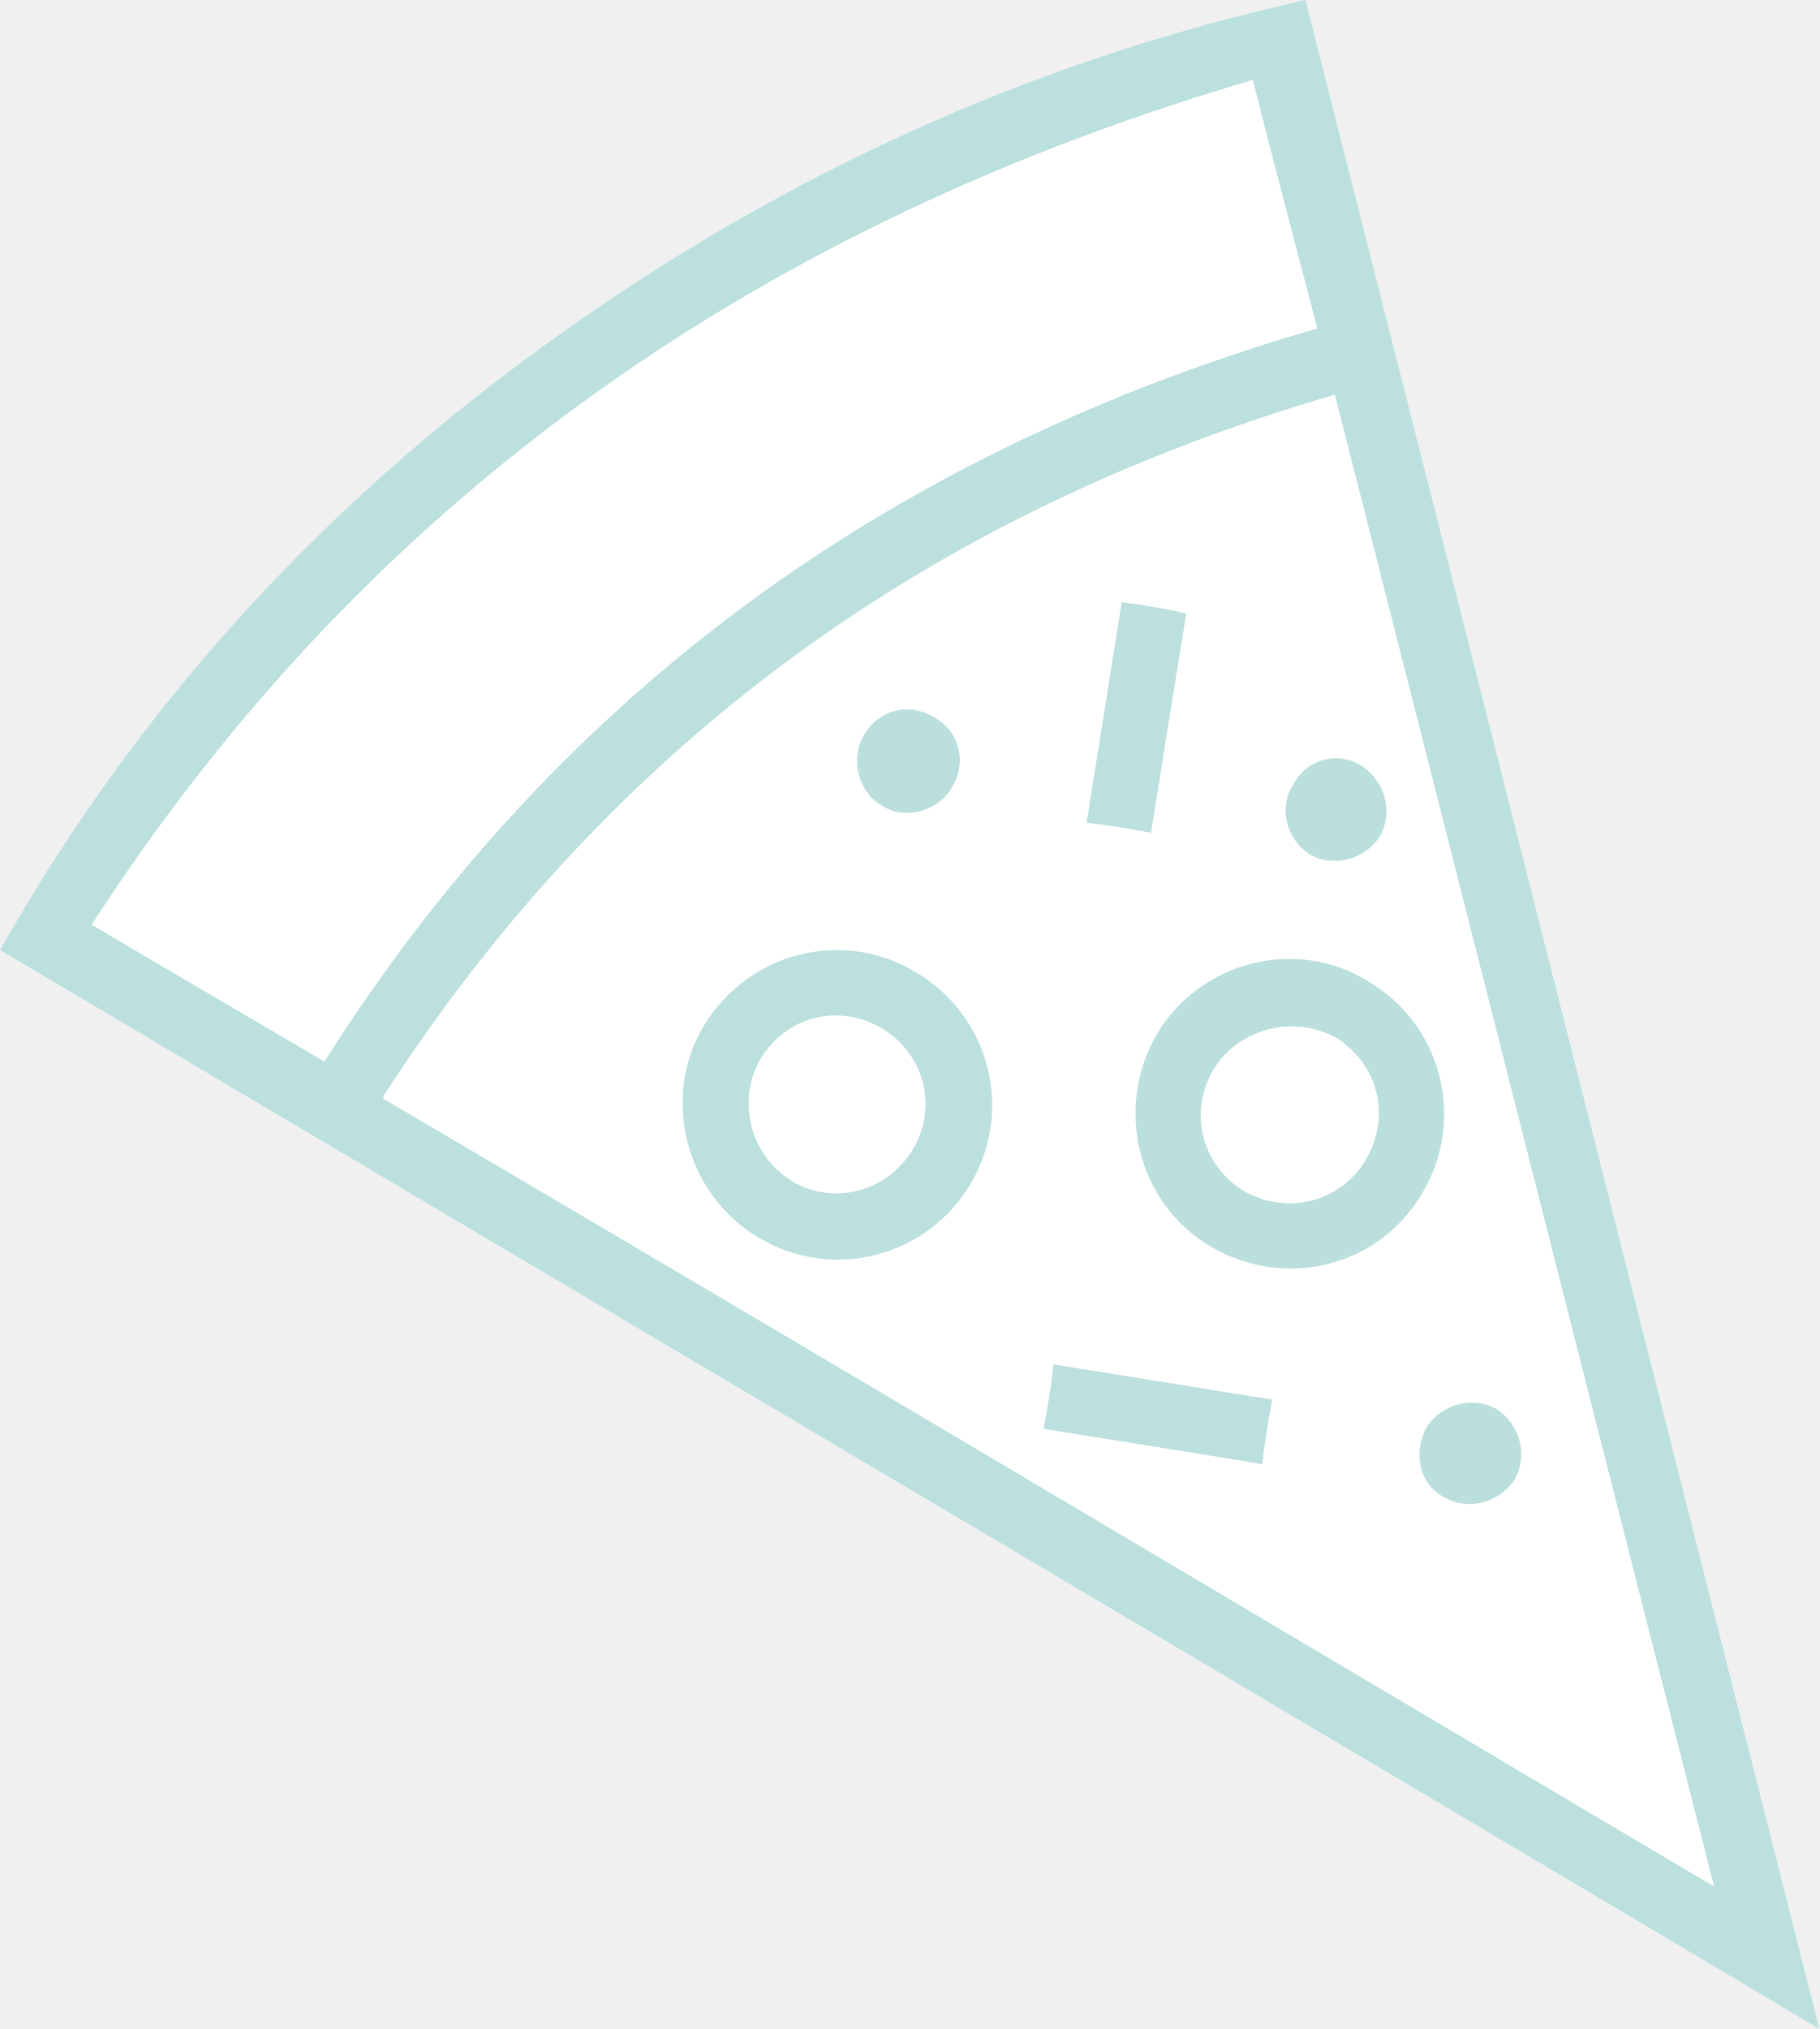
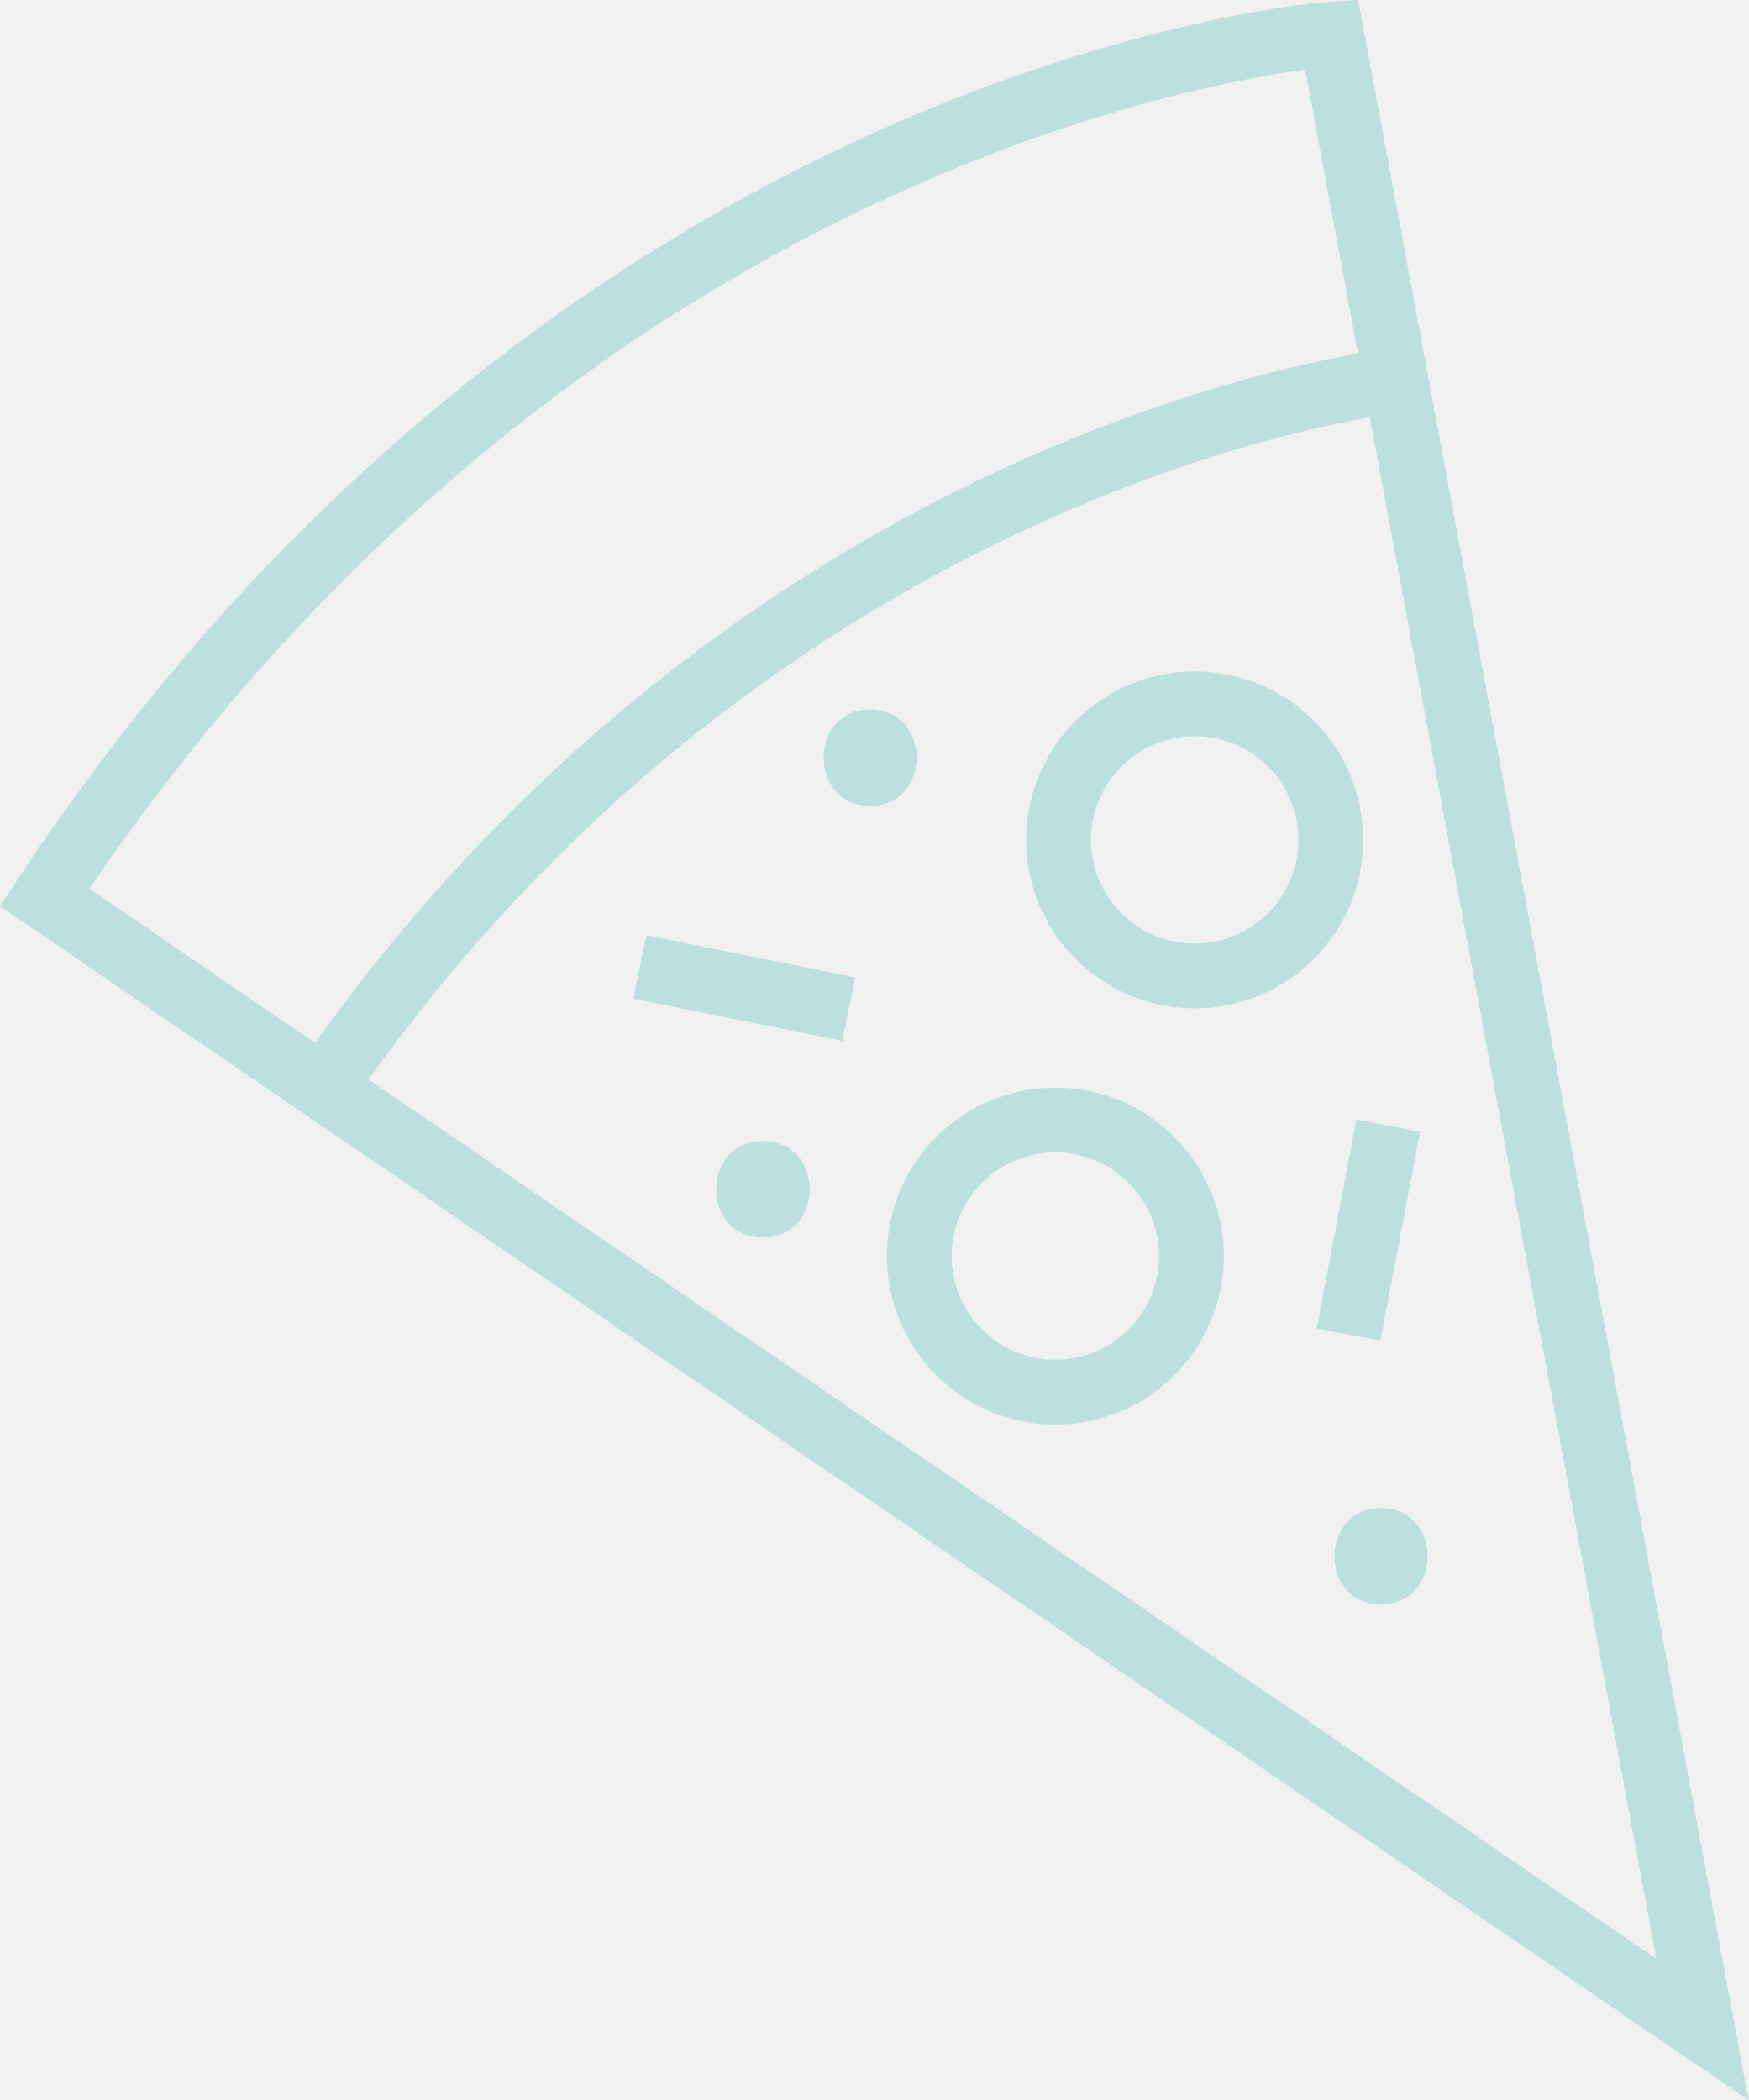
- <svg xmlns="http://www.w3.org/2000/svg" id="Layer_1" viewBox="0 0 93.1 103.8">
-   <style>.st0{fill:#FFF}.st1{fill:#bbe0de}.st2{fill:#badfdd}</style>
-   <path class="st0" d="M0 48.6C31 67 62 85.3 93.1 103.8 84.3 69.1 75.6 34.6 66.8 0c-15.3 3.4-29 10-41.4 19.5C15 27.5 6.5 37.2 0 48.6" />
-   <path class="st1" d="M64.1 4.1C39.2 11.4 19 25.2 4.7 47.3c4 2.4 8 4.7 11.9 7C28.7 35.1 45.9 23 67.4 16.8c-1.1-4.2-2.2-8.3-3.3-12.7m4.2 16.1c-20.7 6-37 17.8-48.7 35.9C42.4 69.6 64.9 83 87.7 96.5 81.2 71 74.8 45.7 68.3 20.2M0 48.6c6.5-11.5 15-21.1 25.4-29.1C37.8 10 51.5 3.4 66.8 0c8.8 34.6 17.5 69.1 26.3 103.8C62 85.3 31 67 0 48.6" />
-   <path class="st0" d="M69.7 39.2c-1.3-.8-2.8-.4-3.6.9-.8 1.3-.4 2.8.8 3.6 1.2.8 2.9.4 3.6-.9.9-1.2.5-2.9-.8-3.6M73 73c-.8 1.2-.4 2.9.9 3.6 1.2.8 2.9.4 3.6-.9.8-1.2.4-2.8-.9-3.6-1.2-.7-2.8-.3-3.6.9M47.8 36.7c-1.3-.8-2.8-.4-3.6.9-.7 1.2-.3 2.9.9 3.6 1.2.7 2.9.3 3.6-.9.8-1.3.4-2.9-.9-3.6m9.6-5.9c-.6 3.8-1.2 7.4-1.8 11.2 1.1.2 2.2.4 3.3.5.6-3.8 1.2-7.5 1.8-11.2-.8-.1-1.4-.2-2.1-.4-.3 0-.7 0-1.2-.1m7.7 40.8c-3.8-.6-7.5-1.2-11.2-1.8-.2 1.2-.4 2.2-.5 3.3 3.8.6 7.5 1.2 11.2 1.8.2-1.1.3-2.1.5-3.3M72.8 61c2.2-3.8 1-8.6-2.8-10.8-3.7-2.2-8.6-1-10.8 2.7-2.2 3.8-1 8.7 2.8 10.9 3.8 2.2 8.6 1 10.8-2.8m-26-11.3c-3.8-2.2-8.6-1-10.8 2.8-2.2 3.8-1 8.6 2.8 10.8 3.8 2.2 8.7 1 10.9-2.8 2.2-3.8.9-8.6-2.9-10.8m21.5-29.5C74.8 45.7 81.2 71 87.7 96.5 64.9 83 42.4 69.6 19.6 56.2c11.7-18.2 28-29.9 48.7-36" />
-   <path class="st0" d="M64.1 4.1c1.1 4.3 2.2 8.5 3.3 12.7C45.9 23 28.7 35.2 16.6 54.3c-3.9-2.3-7.8-4.6-11.9-7C19 25.2 39.2 11.4 64.1 4.1" />
-   <path class="st1" d="M45.1 52.6c-2.2-1.3-4.9-.6-6.2 1.6-1.2 2.1-.5 4.9 1.6 6.2 2.1 1.3 4.9.6 6.2-1.6 1.3-2.1.6-4.9-1.6-6.2m1.7-2.9c3.8 2.2 5.1 7 2.9 10.8-2.2 3.8-7.1 5.1-10.9 2.8-3.7-2.2-5-7.1-2.8-10.8 2.3-3.8 7.1-5 10.8-2.8" />
-   <path class="st2" d="M69.9 59.3c1.3-2.2.6-5-1.6-6.2-2.1-1.2-4.9-.5-6.2 1.6-1.3 2.2-.6 4.9 1.5 6.2 2.2 1.3 5 .6 6.3-1.6m2.9 1.7c-2.2 3.8-7 5-10.8 2.8-3.8-2.2-5-7.1-2.8-10.9 2.2-3.7 7.1-5 10.8-2.7 3.8 2.2 5 7.1 2.8 10.8" />
-   <path class="st1" d="M65.1 71.6c-.2 1.1-.4 2.2-.5 3.3-3.7-.6-7.4-1.2-11.2-1.8.2-1.1.4-2.2.5-3.3 3.8.6 7.4 1.2 11.2 1.8M57.4 30.8c.5.1.9.1 1.3.2.6.1 1.3.2 2 .4-.6 3.7-1.2 7.4-1.8 11.2-1.1-.2-2.2-.4-3.3-.5.6-3.8 1.2-7.5 1.8-11.3" />
-   <path class="st2" d="M47.8 36.7c1.3.7 1.7 2.3.9 3.6-.7 1.2-2.4 1.7-3.6.9-1.2-.7-1.6-2.4-.9-3.6.8-1.3 2.3-1.7 3.6-.9M73 73c.8-1.2 2.4-1.6 3.6-.9 1.2.8 1.6 2.4.9 3.6-.8 1.2-2.4 1.6-3.6.9-1.3-.7-1.6-2.3-.9-3.6M69.7 39.2c1.2.8 1.6 2.4.9 3.6-.8 1.2-2.4 1.6-3.6.9-1.2-.8-1.6-2.4-.8-3.6.7-1.3 2.3-1.7 3.5-.9" />
-   <path class="st0" d="M45.1 52.6c2.2 1.3 2.9 4 1.6 6.2-1.3 2.1-4.1 2.9-6.2 1.6-2.1-1.3-2.8-4-1.6-6.2 1.3-2.1 4.1-2.8 6.2-1.6M69.9 59.3c-1.3 2.2-4 2.9-6.2 1.6-2.2-1.3-2.8-4.1-1.5-6.2 1.3-2.1 4-2.8 6.2-1.6 2 1.3 2.7 4.1 1.5 6.2" />
+ <svg xmlns="http://www.w3.org/2000/svg" version="1.1" id="Layer_1" x="0px" y="0px" viewBox="0 0 215.9 259.3" style="enable-background:new 0 0 215.9 259.3;" xml:space="preserve">
+   <style type="text/css">
+ 	.st0{fill:none;stroke:#BCE0DE;stroke-width:8;stroke-miterlimit:10;}
+ 	.st1{fill:#BCE0DE;}
+ </style>
+   <g>
+     <g>
+       <path class="st0" d="M164.4,4.2c0,0-92.6,6.4-158.9,106.6l204.7,139.8L164.4,4.2z" />
+       <path class="st0" d="M172.3,47c0,0-77.9,8.3-132.4,87.3" />
+       <line class="st0" x1="104.8" y1="124.6" x2="79" y2="119.4" />
+       <ellipse transform="matrix(0.9832 -0.1827 0.1827 0.9832 -16.4597 28.6956)" class="st0" cx="147.5" cy="103.7" rx="16.8" ry="16.8" />
+       <ellipse transform="matrix(0.9832 -0.1827 0.1827 0.9832 -26.1492 26.4119)" class="st0" cx="130.3" cy="155.1" rx="16.8" ry="16.8" />
+       <line class="st0" x1="171.4" y1="139" x2="166.5" y2="164.8" />
+     </g>
+     <path class="st0" d="M105.1,94.4" />
+     <g>
+       <g>
+         <path class="st1" d="M107.4,99.5c7.7,0,7.7-11.9,0-11.9C99.8,87.6,99.8,99.5,107.4,99.5L107.4,99.5z" />
+       </g>
+     </g>
+     <g>
+       <g>
+         <path class="st1" d="M94.2,152.8c7.7,0,7.7-11.9,0-11.9C86.5,140.9,86.5,152.8,94.2,152.8L94.2,152.8z" />
+       </g>
+     </g>
+     <g>
+       <g>
+         <path class="st1" d="M170.5,198.1c7.7,0,7.7-11.9,0-11.9C162.9,186.2,162.8,198.1,170.5,198.1L170.5,198.1z" />
+       </g>
+     </g>
+   </g>
</svg>
